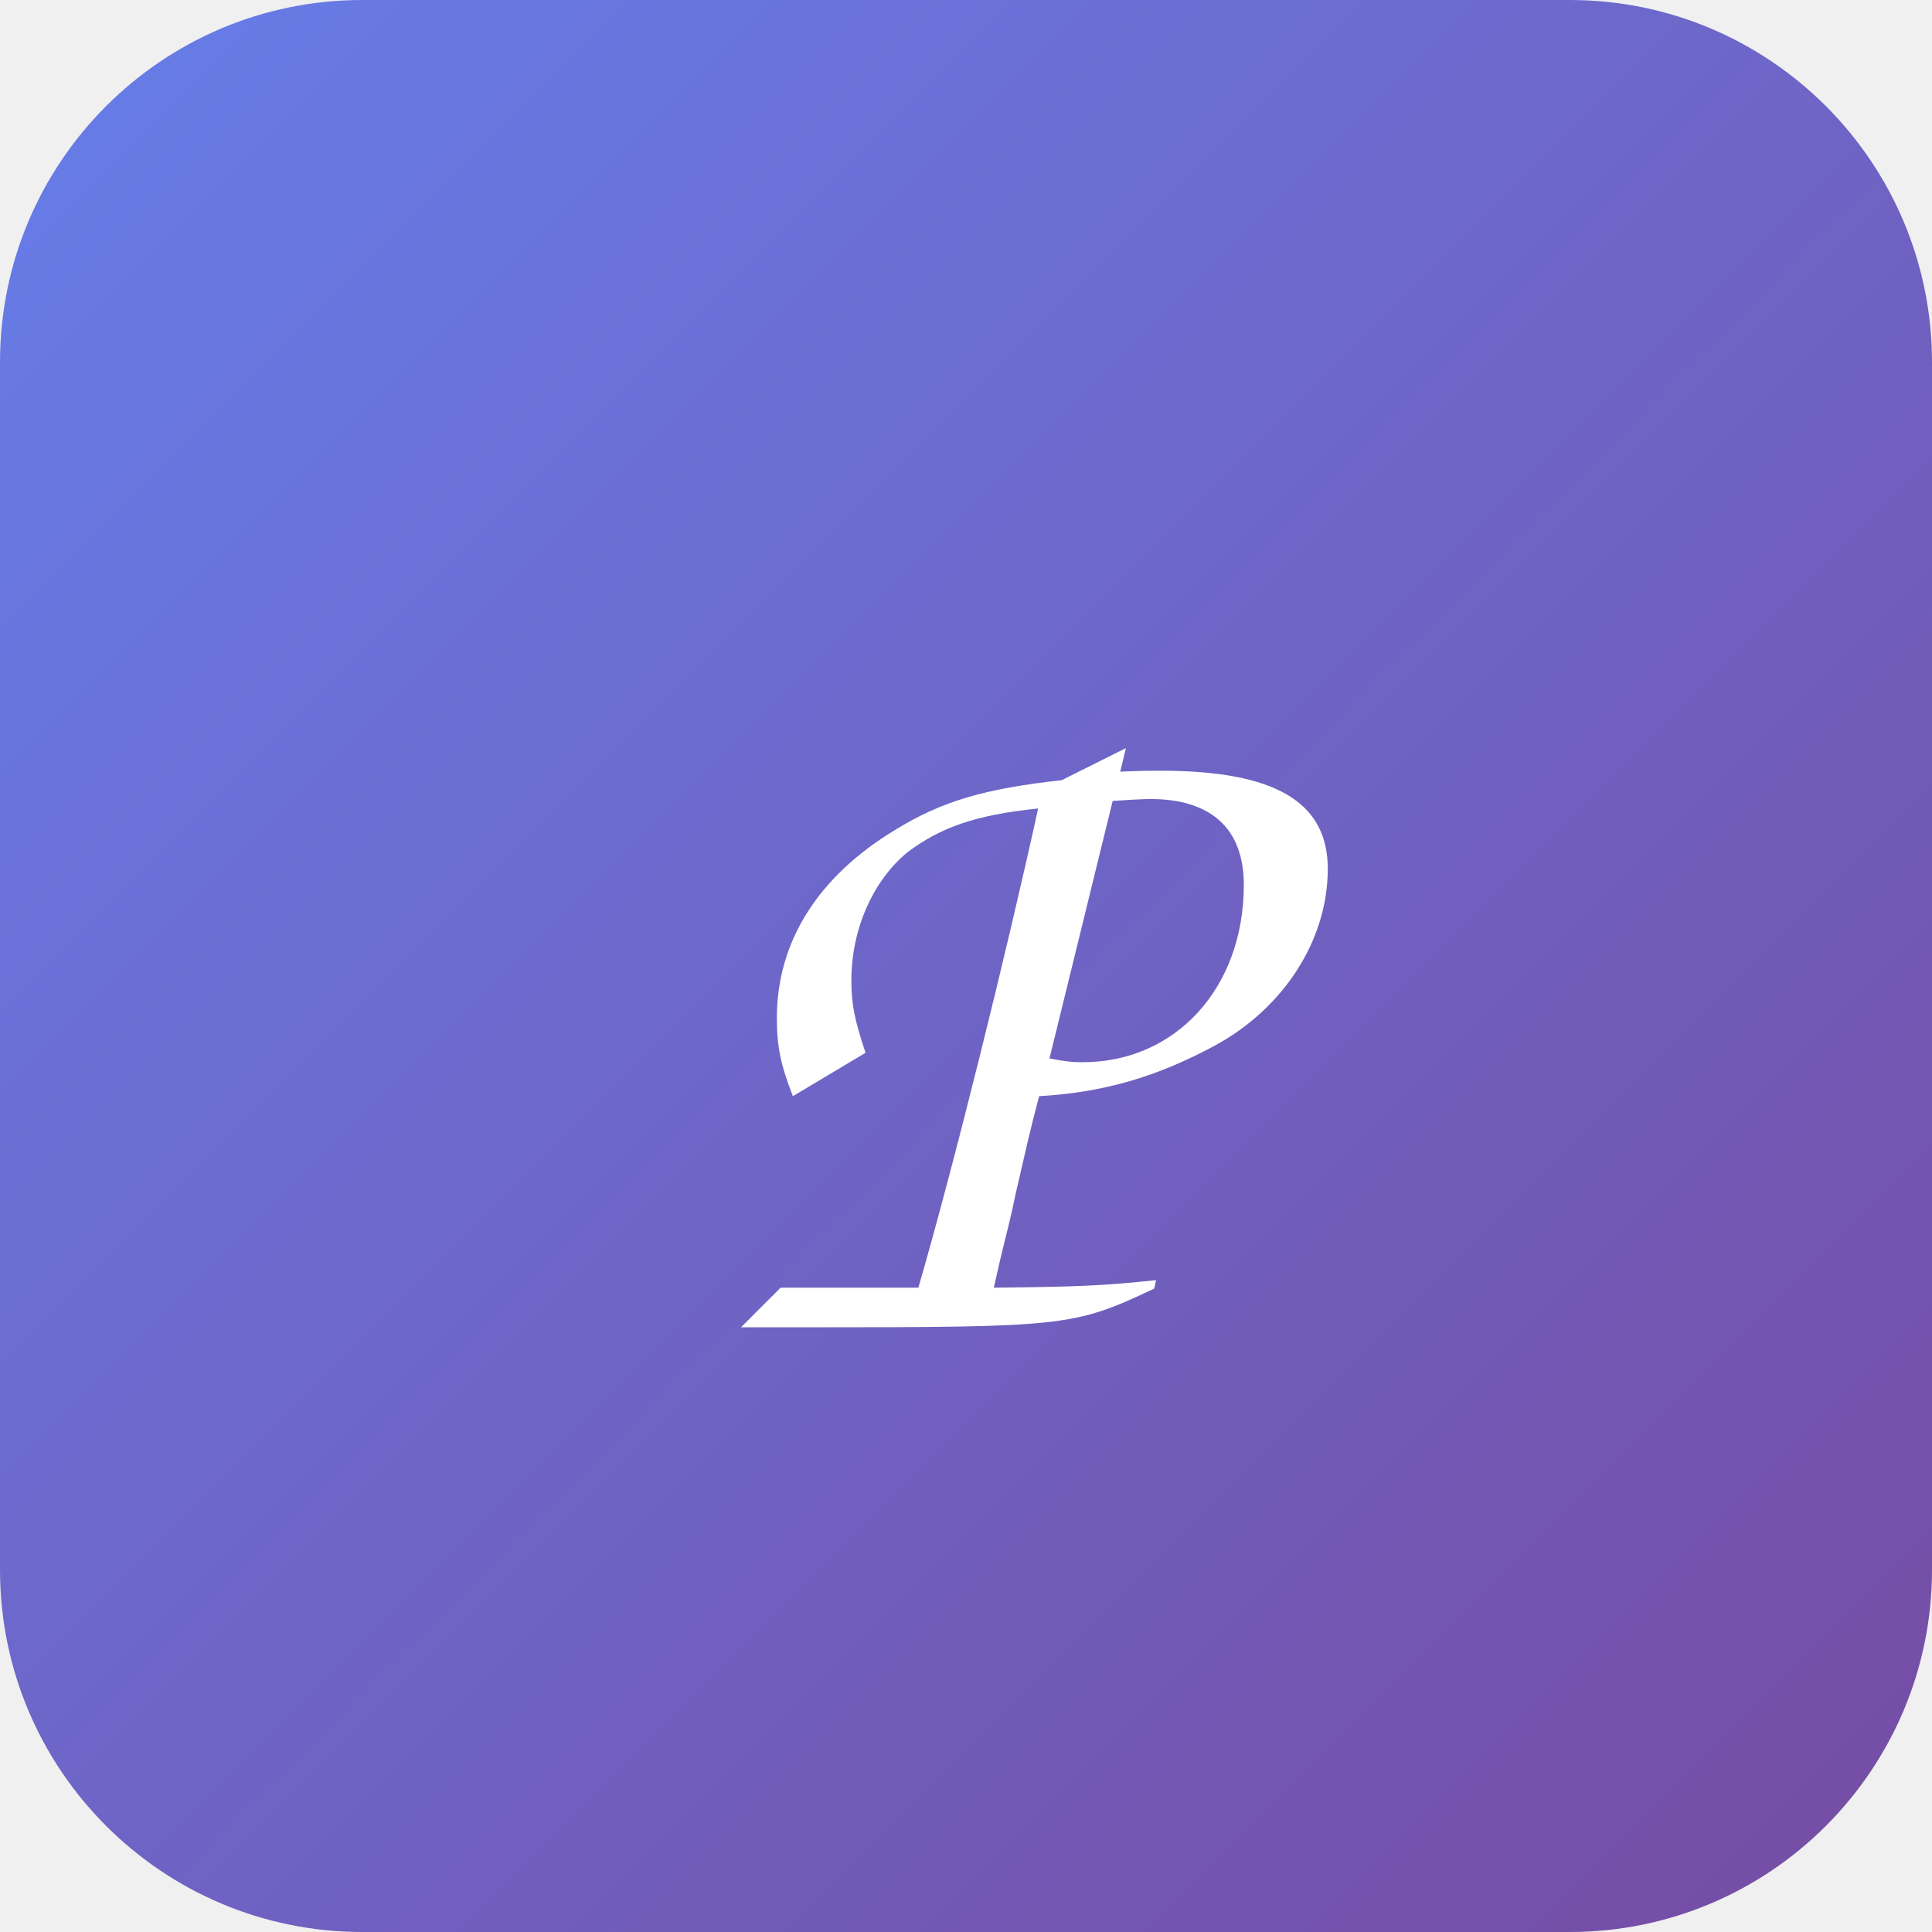
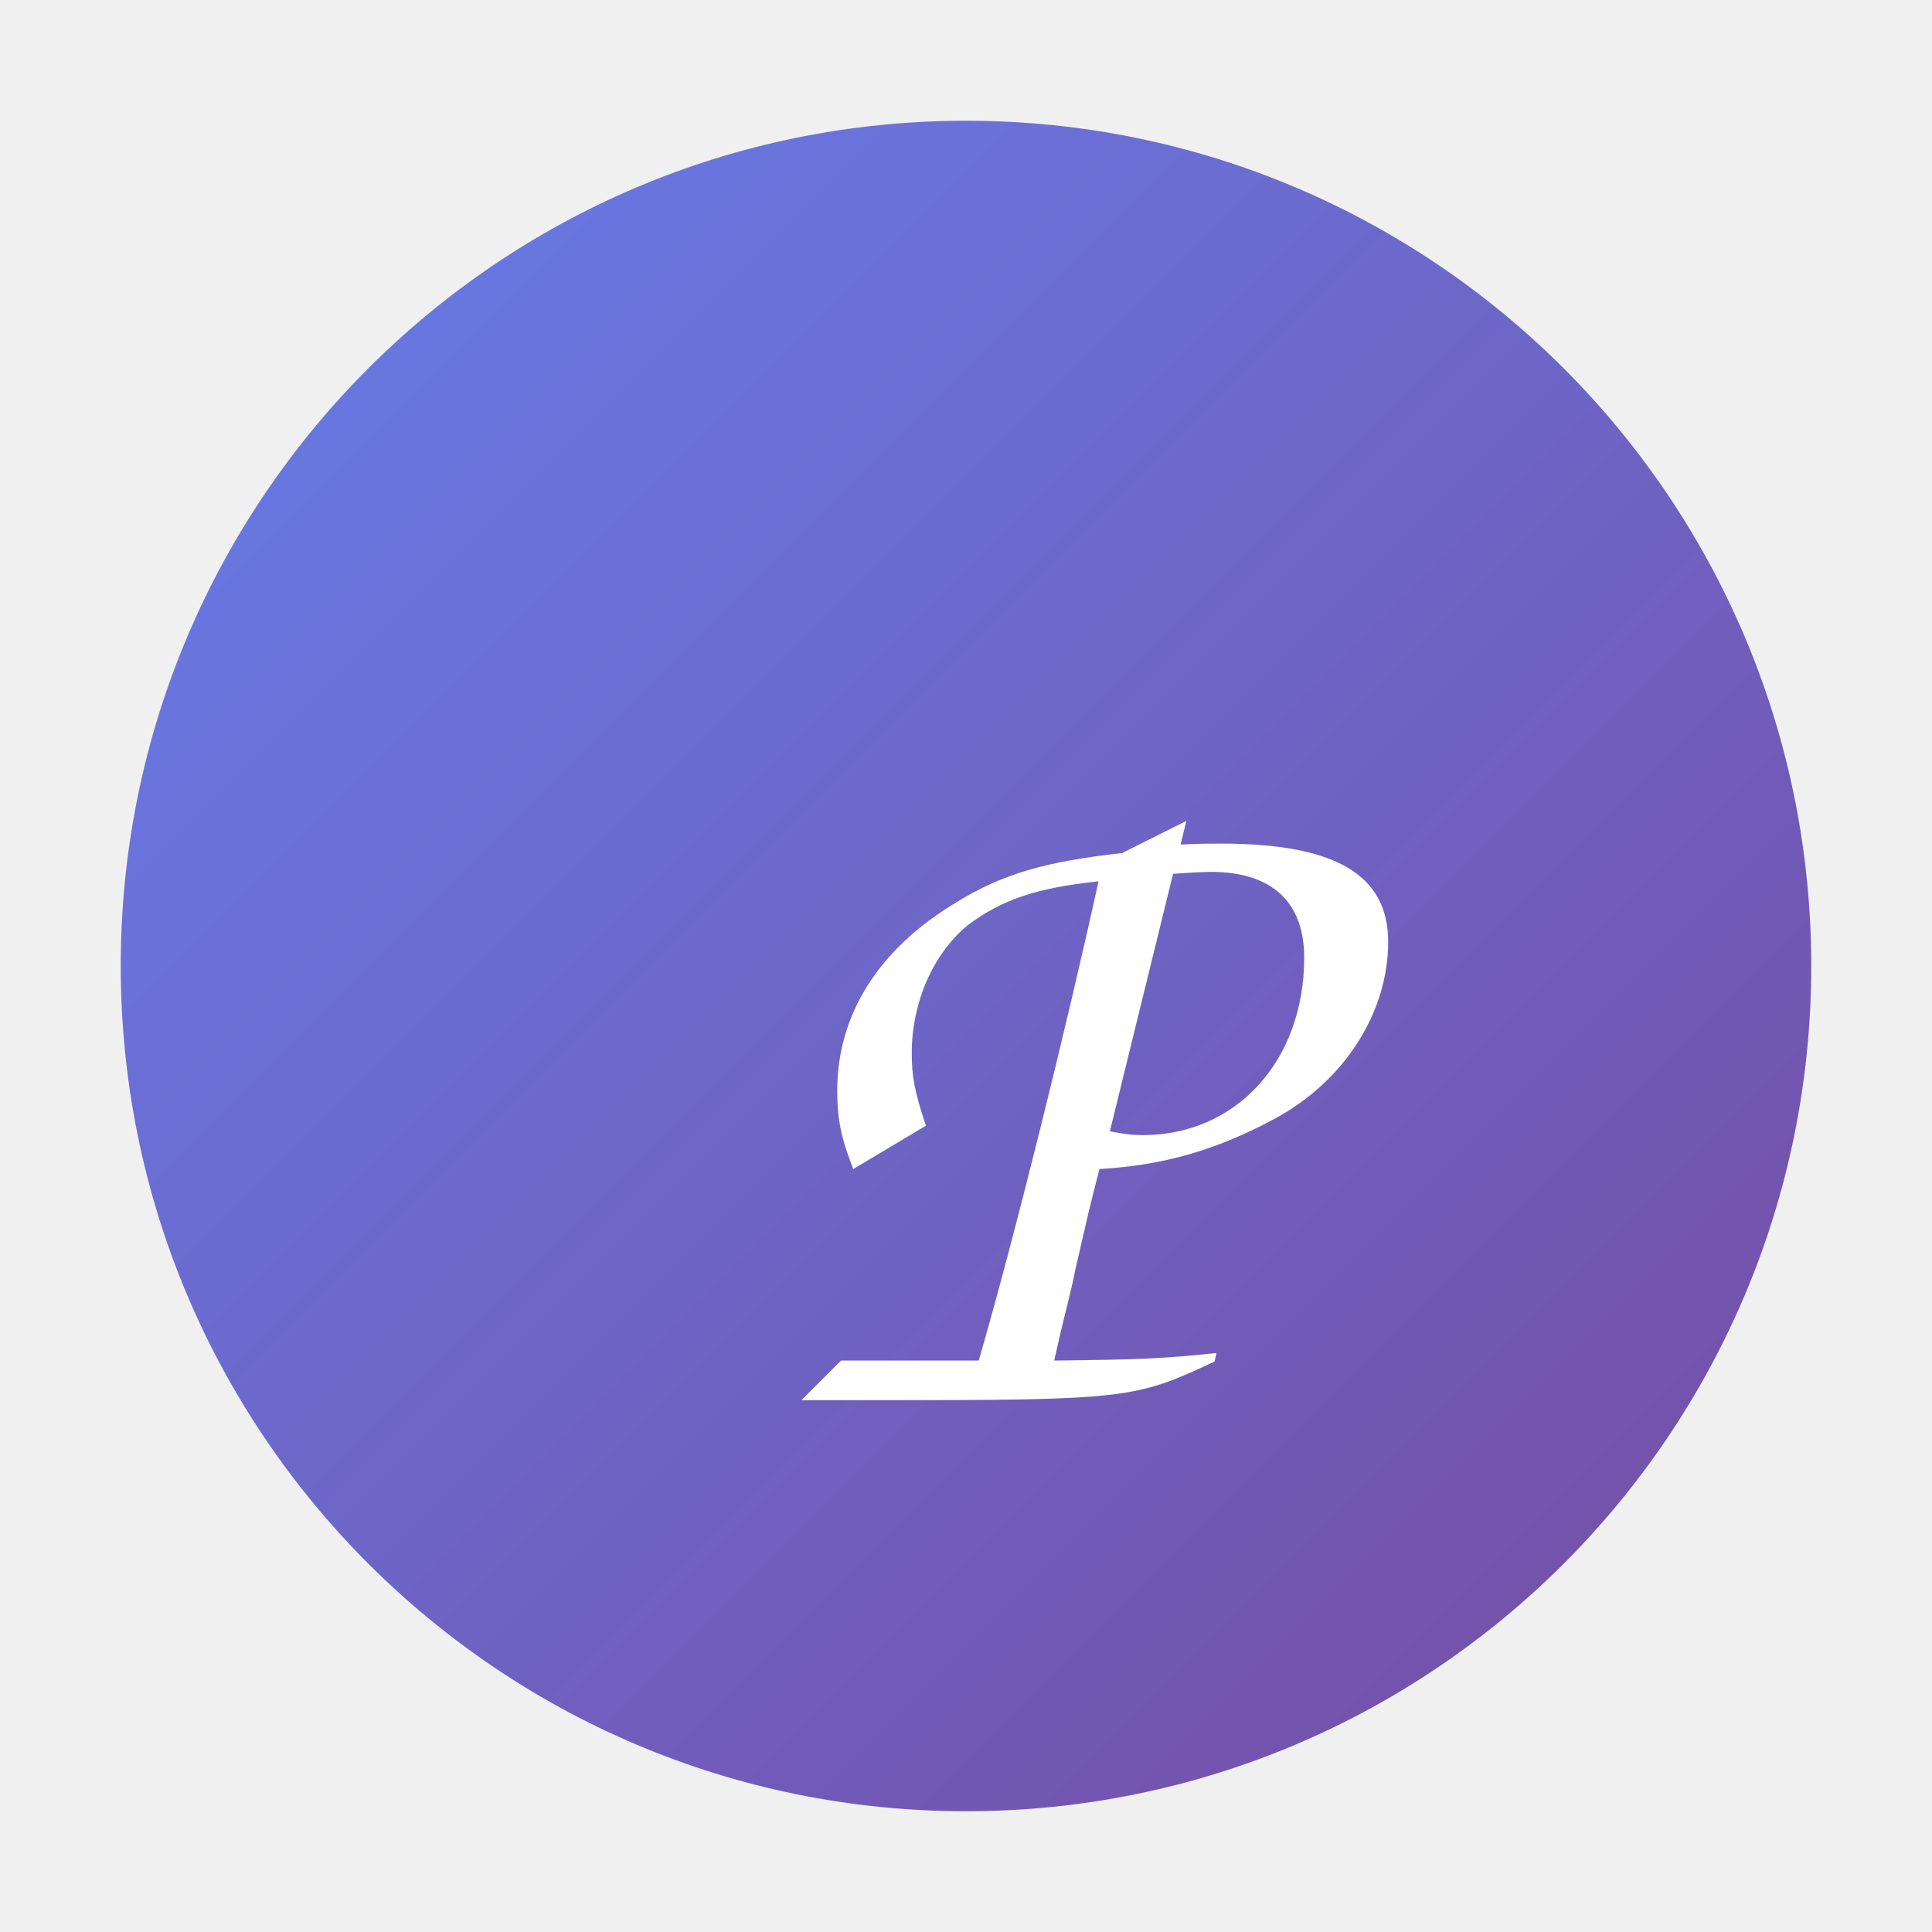
<svg xmlns="http://www.w3.org/2000/svg" viewBox="0 0 32 32" width="32" height="32">
  <defs>
    <linearGradient id="grad" x1="0%" y1="0%" x2="100%" y2="100%">
      <stop offset="0%" style="stop-color:#667eea;stop-opacity:1" />
      <stop offset="100%" style="stop-color:#764ba2;stop-opacity:1" />
    </linearGradient>
  </defs>
-   <rect width="32" height="32" rx="6" fill="url(#grad)" />
-   <text x="16" y="22" font-family="Irish Grover, cursive" font-size="16" font-weight="400" fill="white" text-anchor="middle">P</text>
+   <circle cx="16" cy="16" r="14" fill="url(#grad)" />
+   <text x="17" y="19" font-family="Irish Grover, cursive" font-size="16" font-weight="400" fill="white" text-anchor="middle" dominant-baseline="middle">P</text>
</svg>
